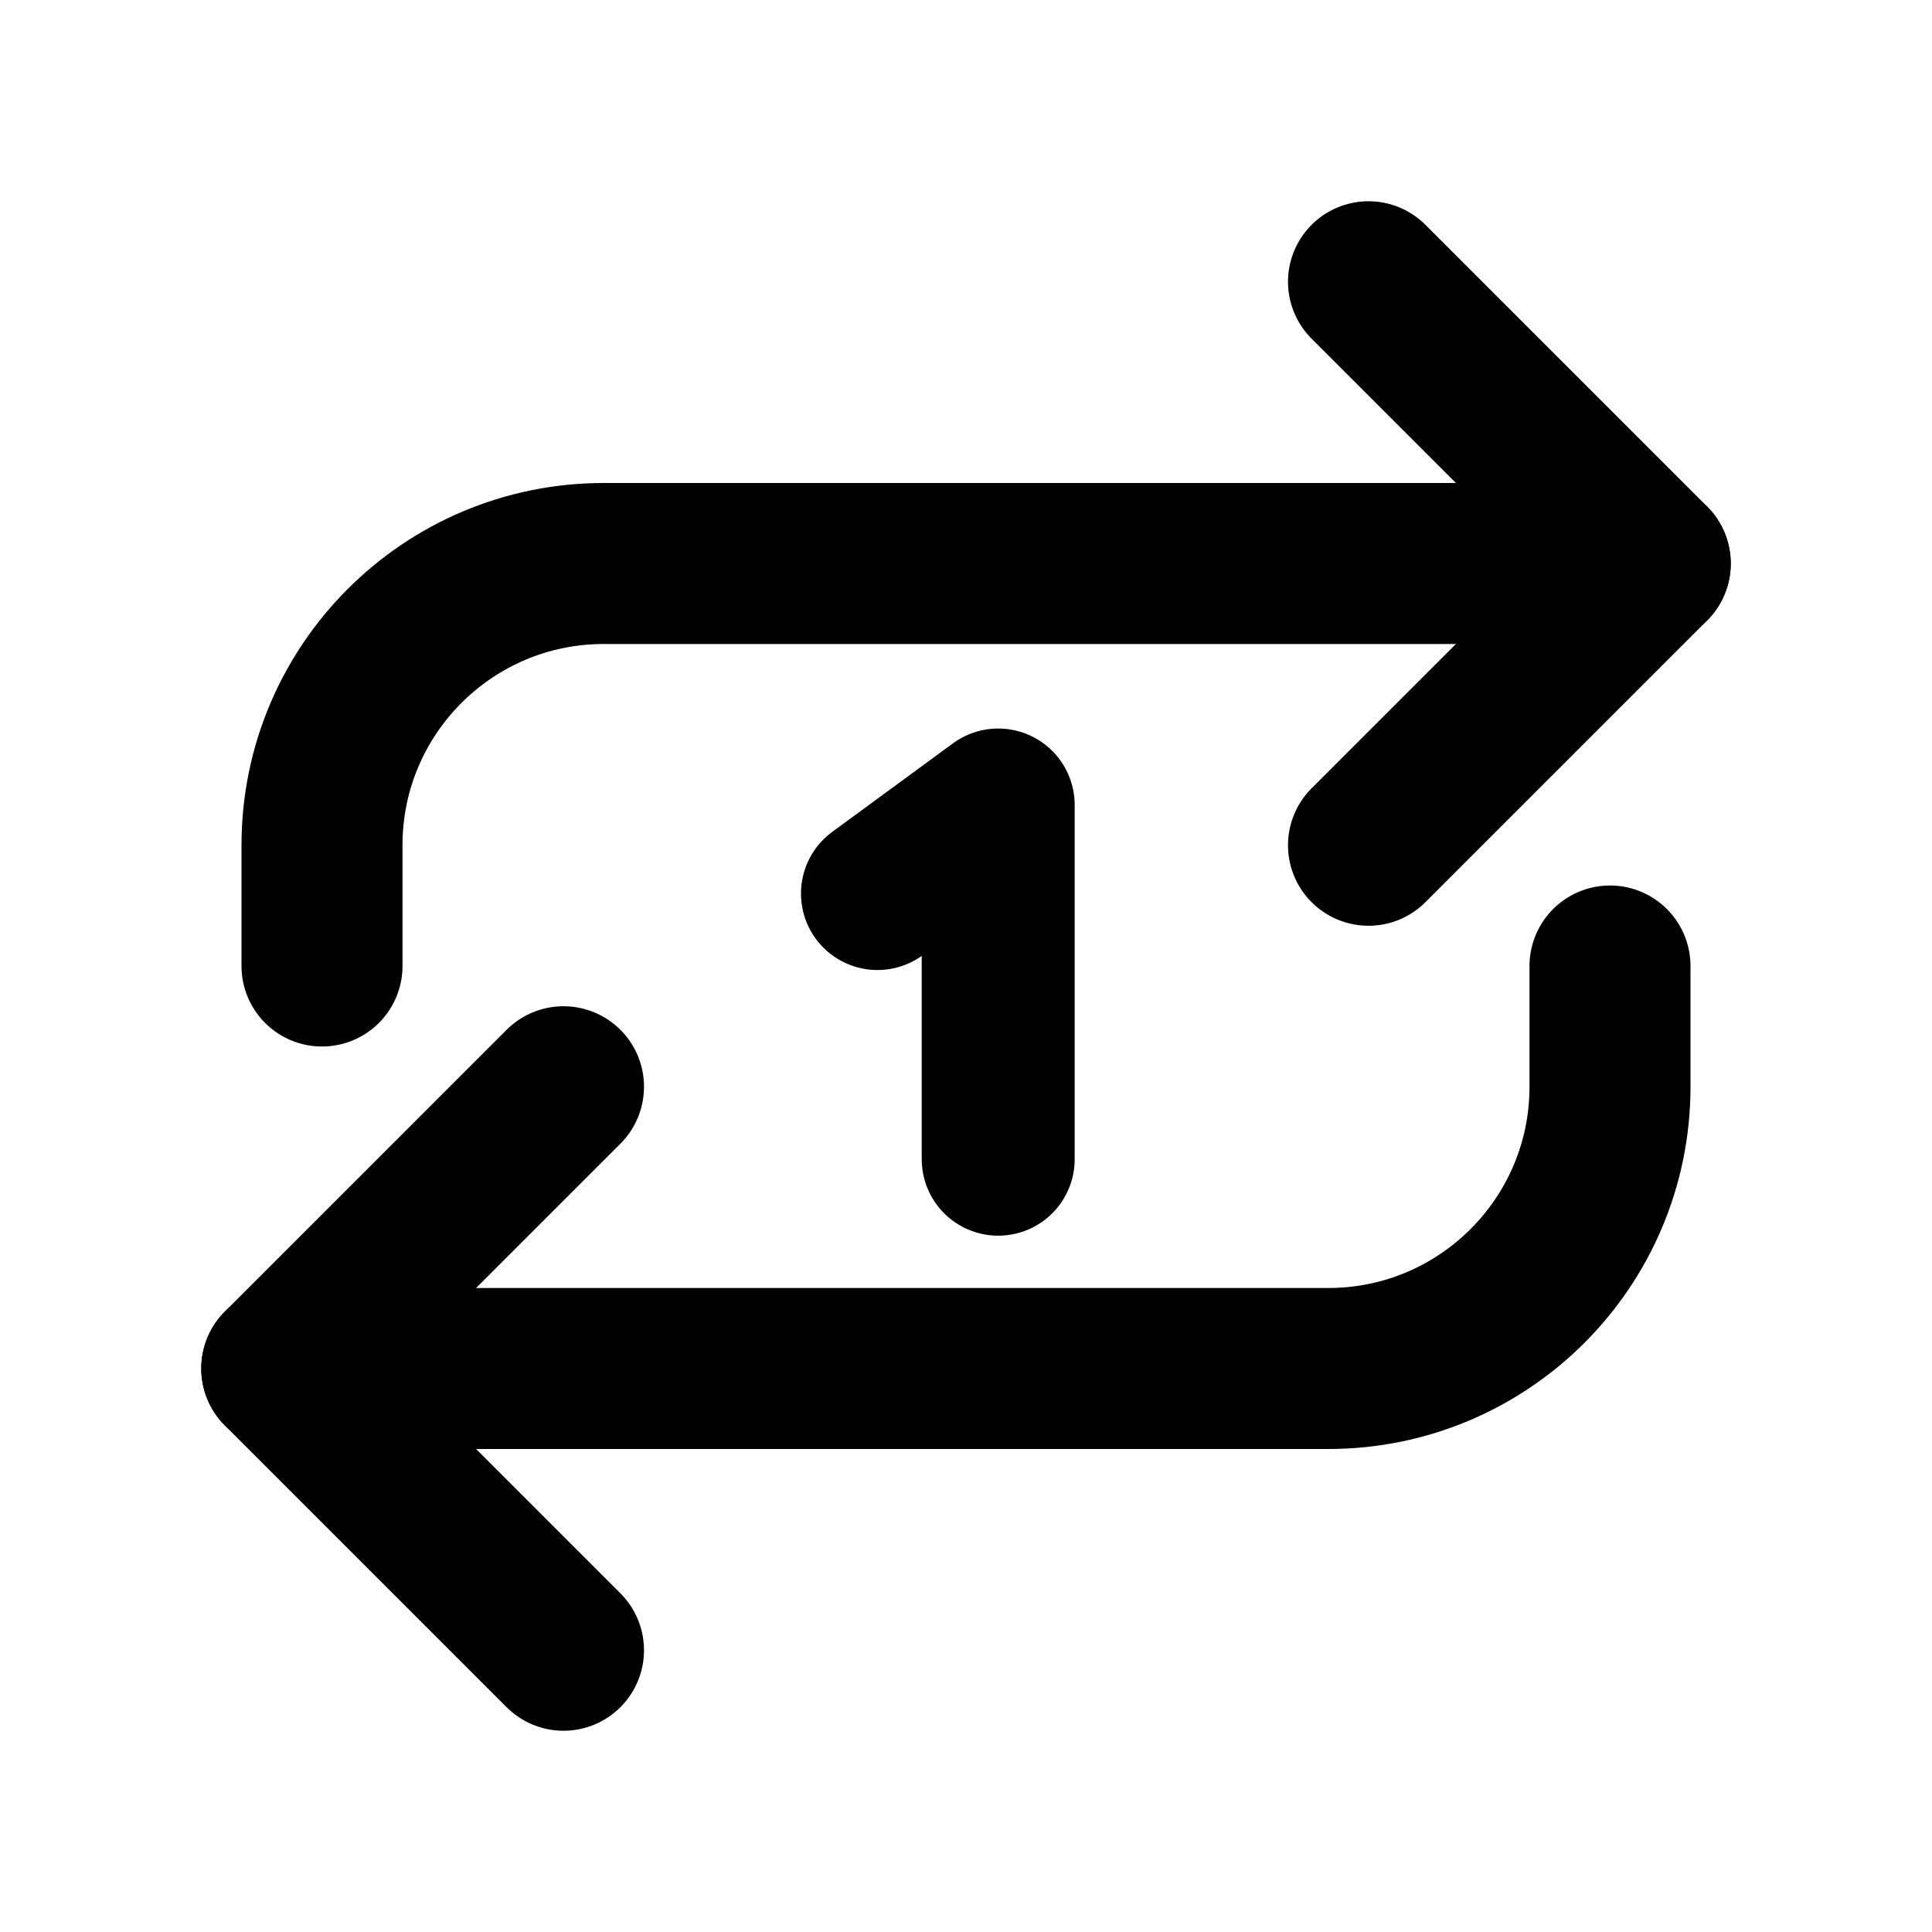
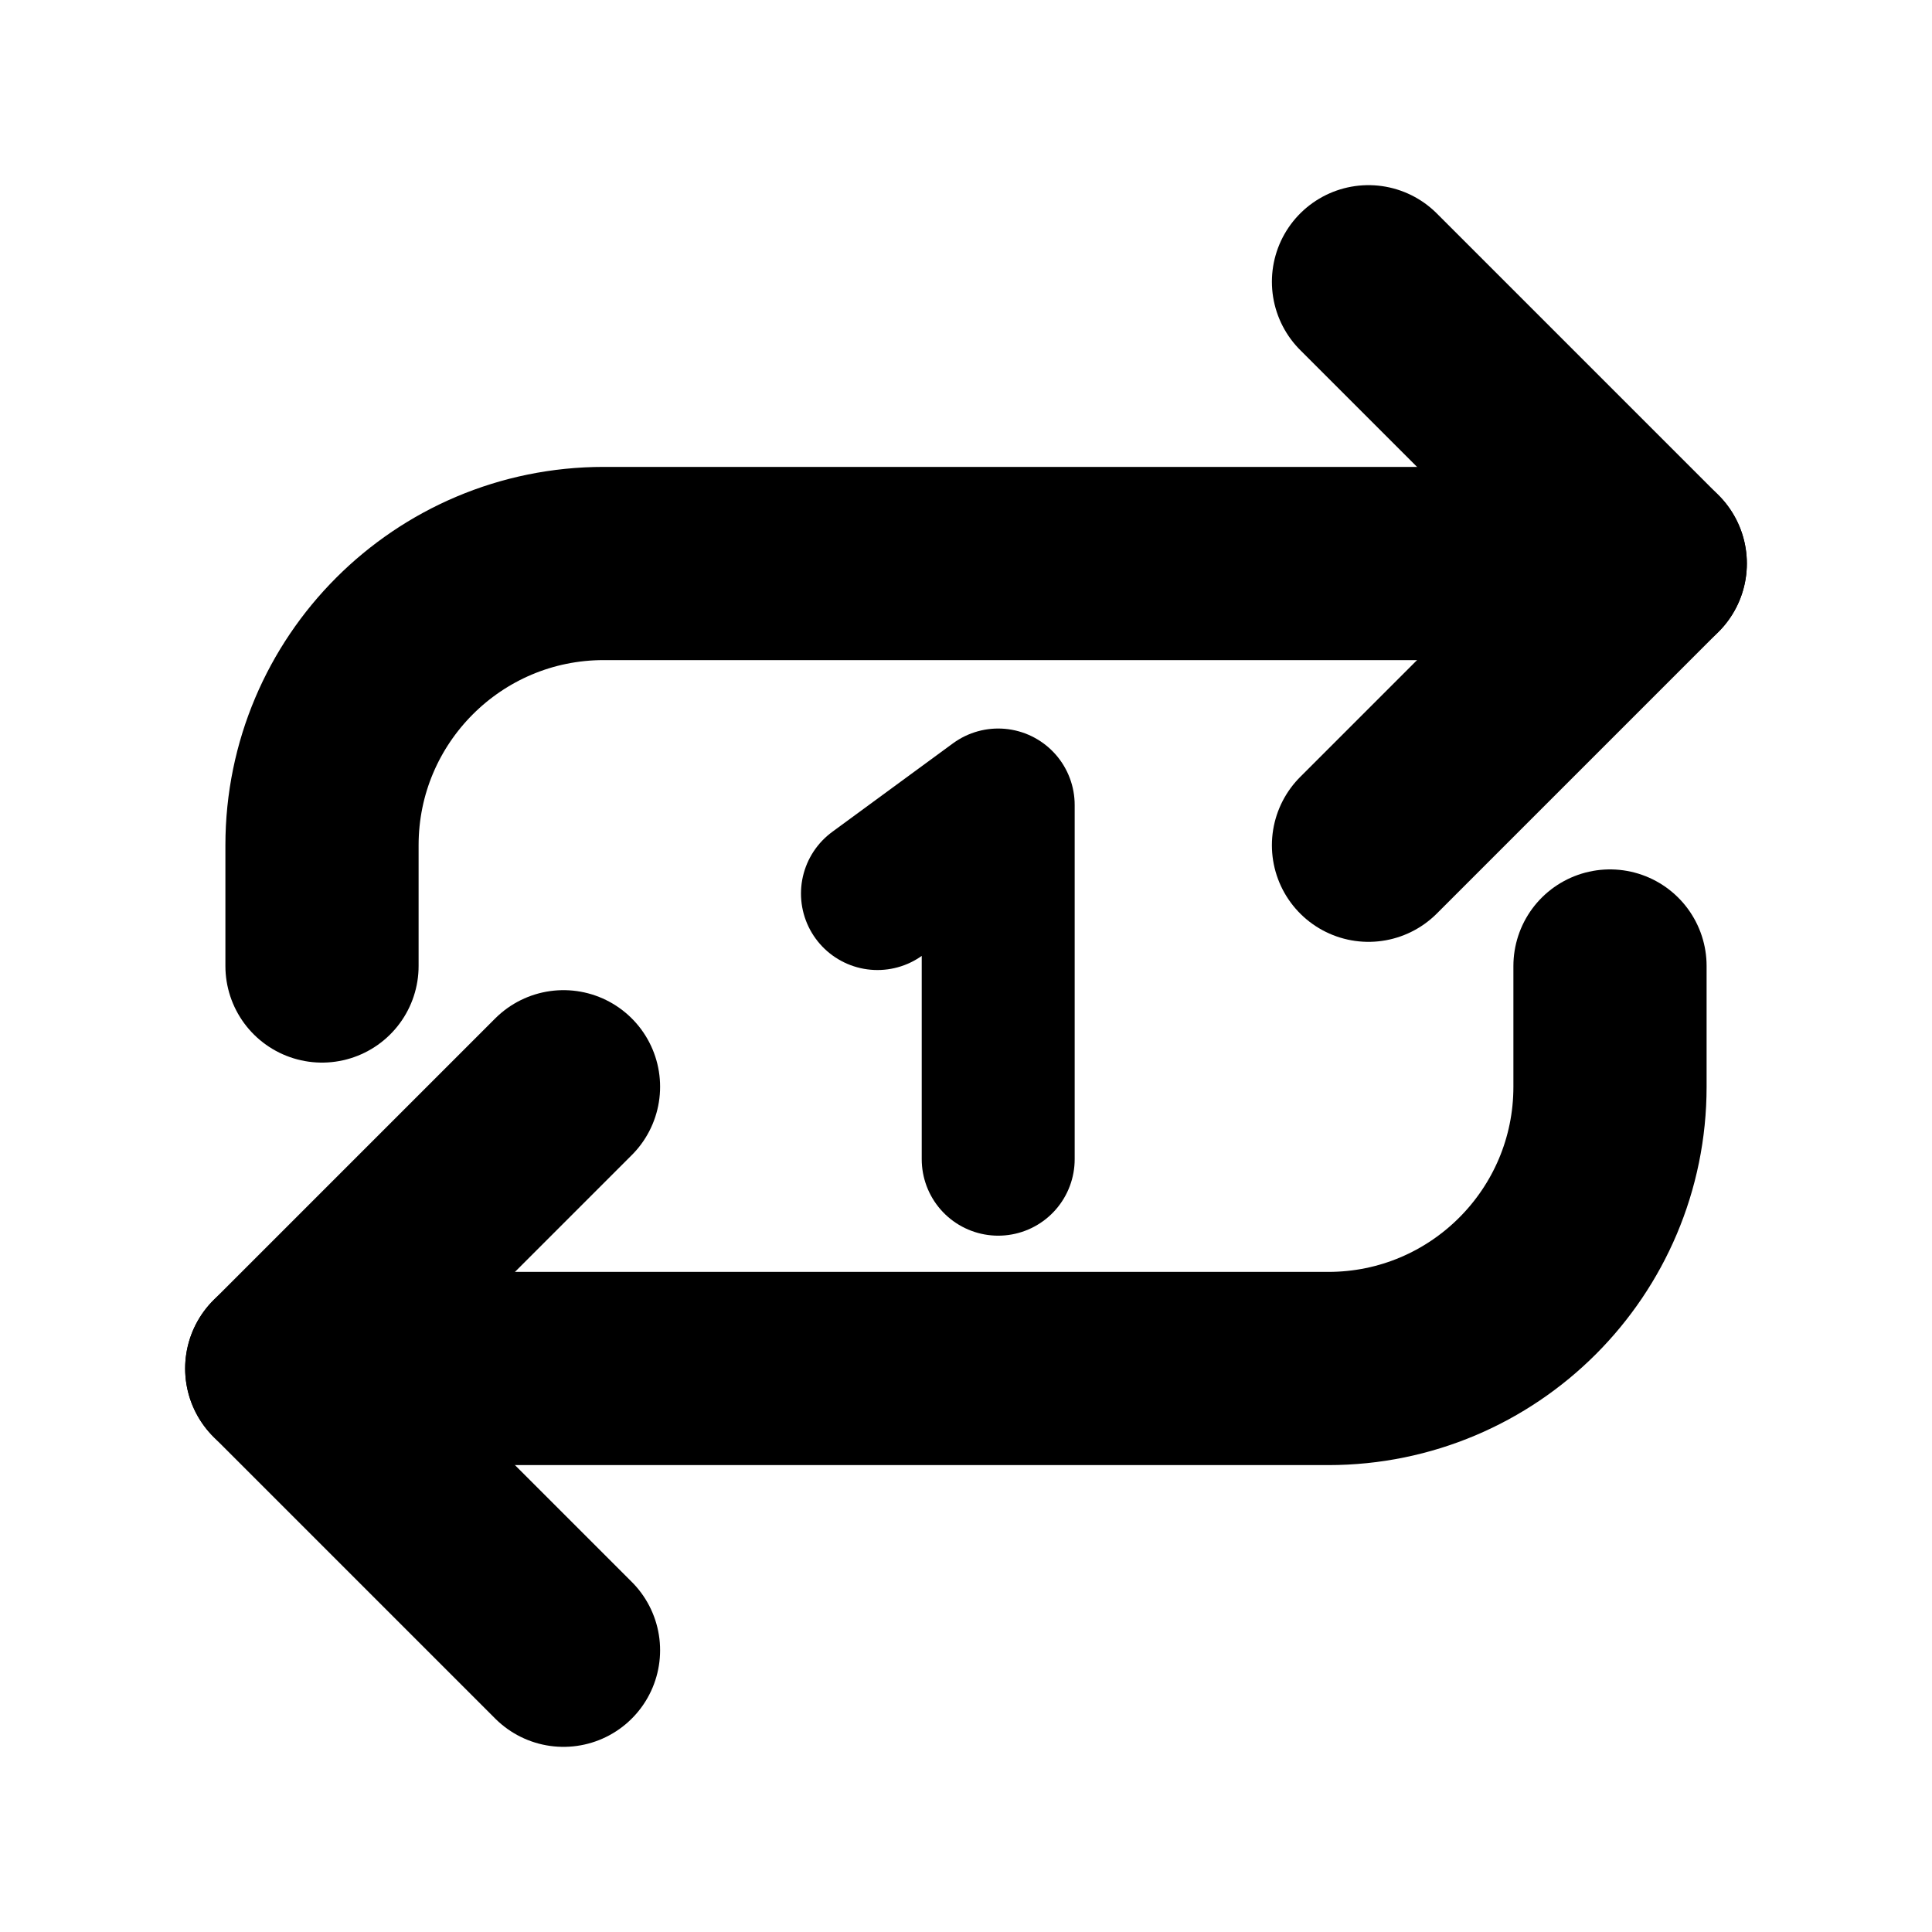
<svg xmlns="http://www.w3.org/2000/svg" viewBox="0 0 24 24" width="24" height="24" fill="none">
-   <path d="M17 3.5 20.5 7 17 10.5" stroke="currentColor" stroke-width="2" stroke-linecap="round" stroke-linejoin="round" />
-   <path d="M20.5 7H7.5A3.5 3.5 0 0 0 4 10.5V12" stroke="currentColor" stroke-width="2" stroke-linecap="round" stroke-linejoin="round" />
-   <path d="M7 20.5 3.5 17 7 13.5" stroke="currentColor" stroke-width="2" stroke-linecap="round" stroke-linejoin="round" />
-   <path d="M3.5 17h13a3.5 3.5 0 0 0 3.5-3.5V12" stroke="currentColor" stroke-width="2" stroke-linecap="round" stroke-linejoin="round" />
+   <path d="M17 3.5 20.5 7 17 10.5" stroke="currentColor" stroke-width="2.4" stroke-linecap="round" stroke-linejoin="round" />
+   <path d="M20.5 7H7.5A3.5 3.5 0 0 0 4 10.5V12" stroke="currentColor" stroke-width="2.4" stroke-linecap="round" stroke-linejoin="round" />
+   <path d="M7 20.5 3.5 17 7 13.5" stroke="currentColor" stroke-width="2.4" stroke-linecap="round" stroke-linejoin="round" />
+   <path d="M3.5 17h13a3.5 3.5 0 0 0 3.5-3.5V12" stroke="currentColor" stroke-width="2.4" stroke-linecap="round" stroke-linejoin="round" />
  <path d="M10.9 11.1 12.4 10v4.4" stroke="currentColor" stroke-width="1.9" stroke-linecap="round" stroke-linejoin="round" />
</svg>
